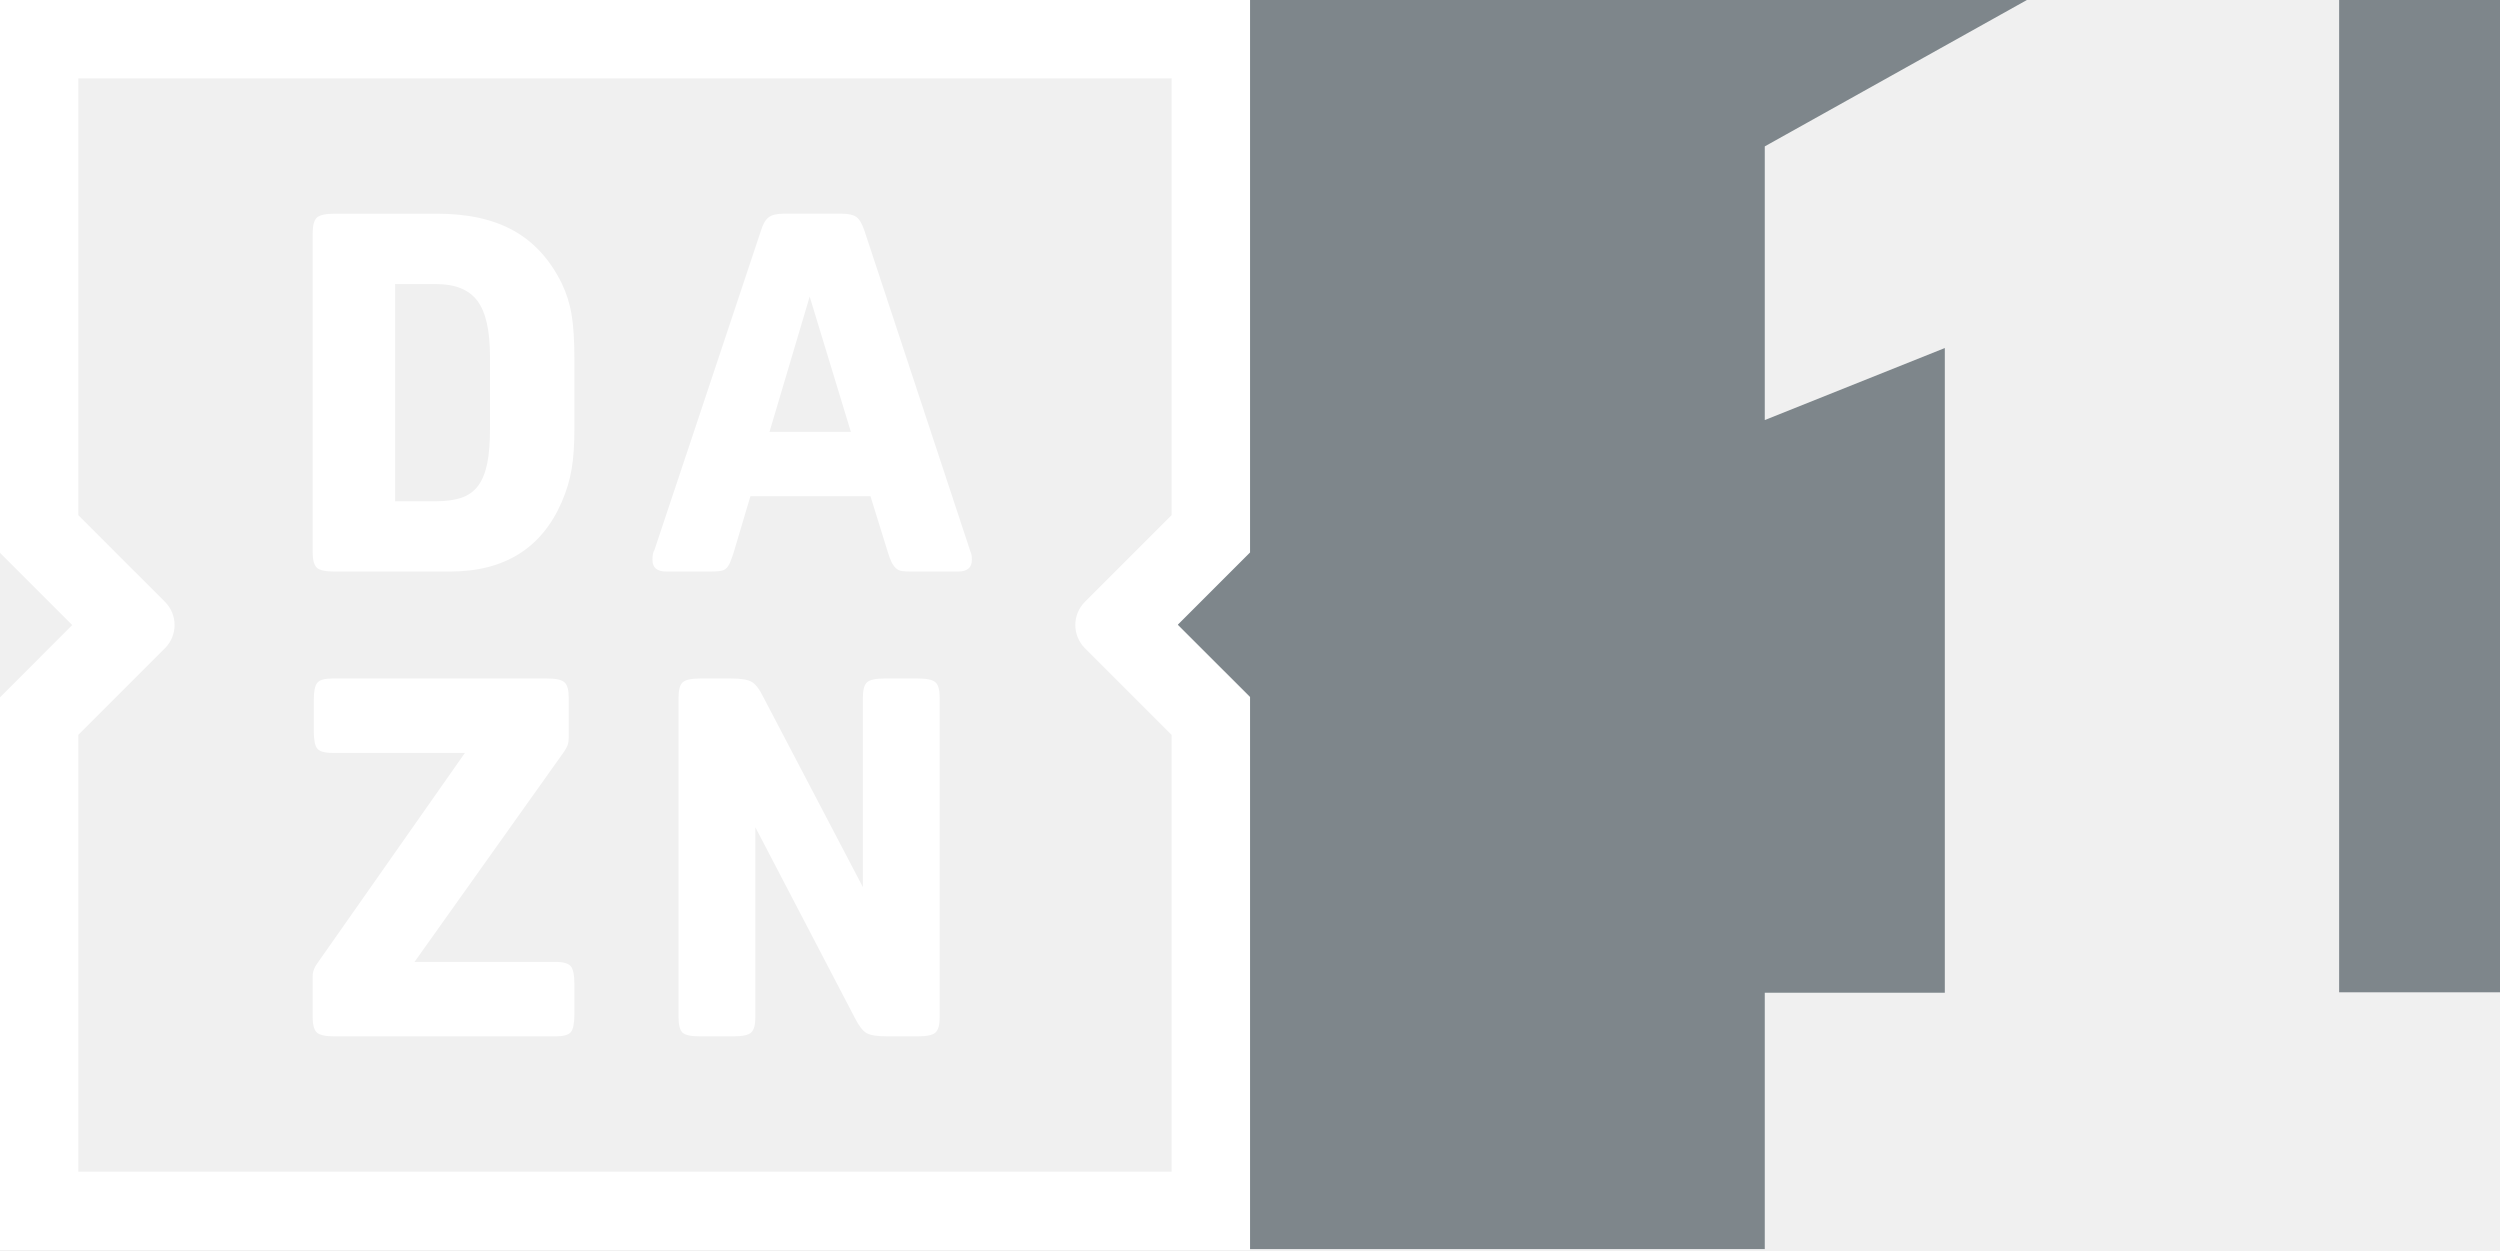
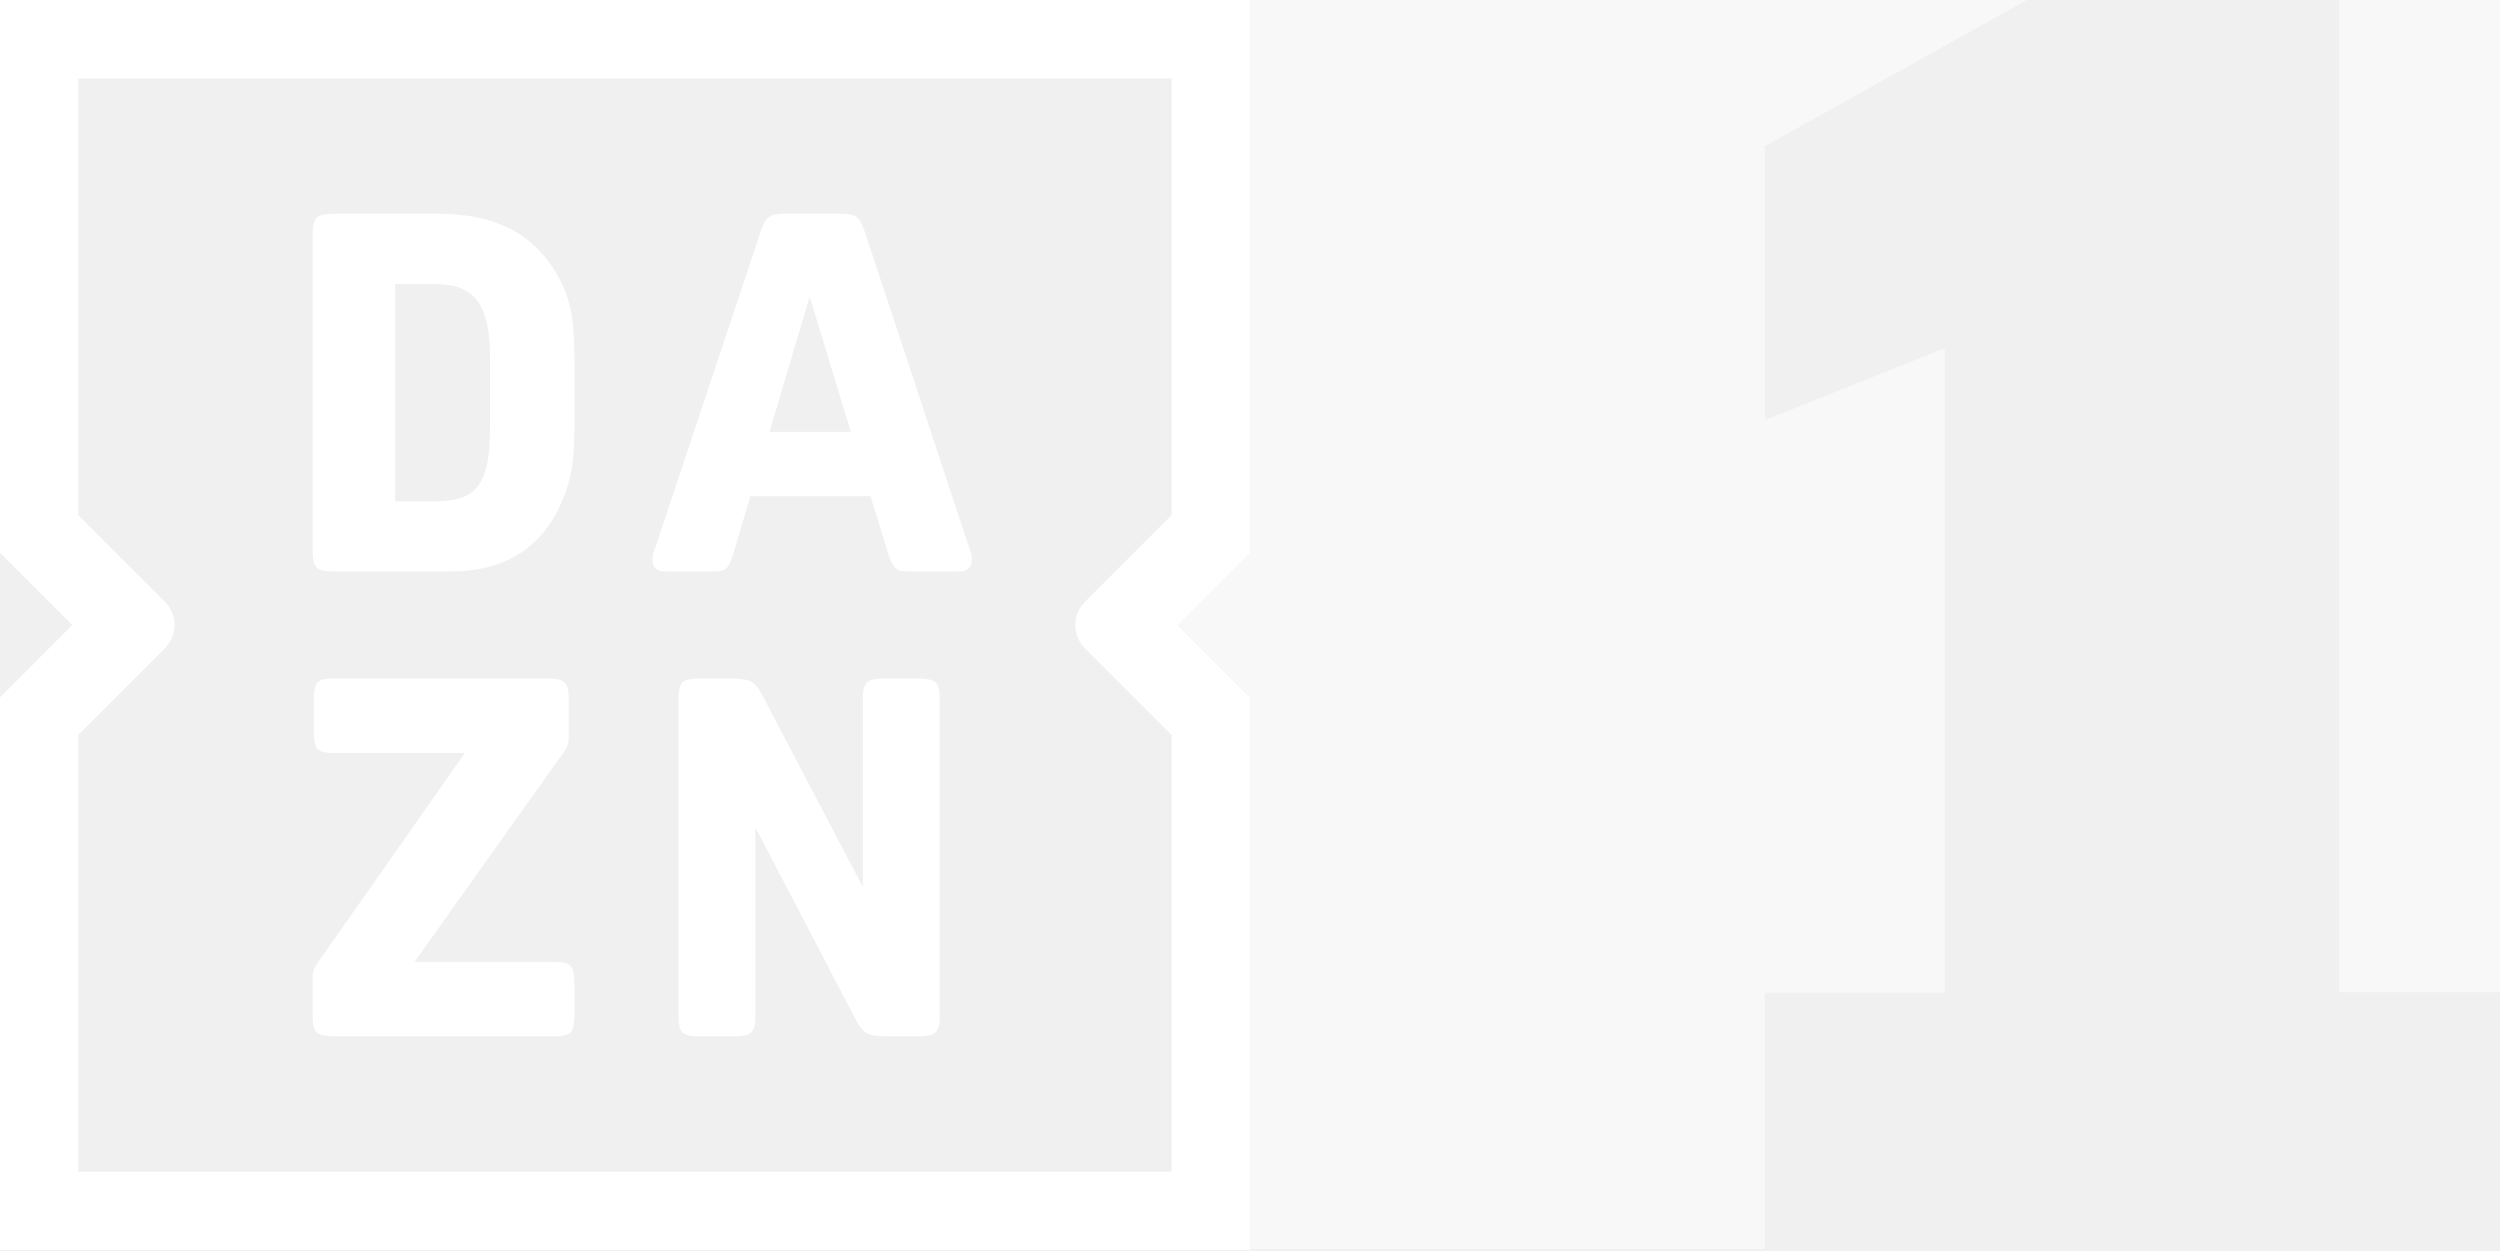
<svg xmlns="http://www.w3.org/2000/svg" width="799.98" height="400" version="1.1" viewBox="0 0 211.66 105.83">
  <defs>
    <clipPath id="clipPath14868">
      <path d="m67.92 654.68h16.025v-15.149h-16.025z" />
    </clipPath>
    <clipPath id="clipPath14872">
      <path d="m67.92 639.53h16.025v15.15h-16.025z" />
    </clipPath>
  </defs>
  <path d="m65.149 36.561 3.402-11.45 3.486 11.45zm16.968 10.004-8.928-27.028c-0.203-0.594-0.426-0.985-0.685-1.167-0.251-0.182-0.664-0.279-1.23-0.279h-4.939c-0.566 0-0.985 0.105-1.25 0.3-0.272 0.196-0.489 0.58-0.664 1.146l-9.012 27.028c-0.112 0.14-0.168 0.419-0.168 0.845 0 0.657 0.391 0.978 1.188 0.978h3.703c0.335 0 0.615-0.014 0.824-0.042 0.217-0.028 0.384-0.098 0.51-0.21 0.133-0.112 0.244-0.286 0.342-0.51 0.098-0.231 0.203-0.524 0.321-0.894l1.404-4.722h10.164l1.439 4.639c0.119 0.398 0.231 0.706 0.342 0.936 0.112 0.224 0.244 0.398 0.384 0.531 0.14 0.126 0.314 0.203 0.51 0.231s0.454 0.042 0.768 0.042h3.954c0.789 0 1.188-0.321 1.188-0.978 0-0.196-7e-3 -0.328-0.021-0.398-0.014-0.077-0.063-0.224-0.147-0.447m-4.387 10.877h-2.85c-0.734 0-1.222 0.105-1.467 0.321-0.238 0.21-0.356 0.643-0.356 1.299v16.039l-8.425-16.081c-0.335-0.685-0.671-1.118-0.999-1.299-0.328-0.189-0.901-0.279-1.718-0.279h-2.641c-0.734 0-1.222 0.105-1.467 0.321-0.238 0.21-0.356 0.643-0.356 1.299v27.063c0 0.65 0.112 1.083 0.335 1.299 0.231 0.21 0.713 0.314 1.446 0.314h2.892c0.734 0 1.23-0.105 1.467-0.314 0.244-0.217 0.363-0.65 0.363-1.299v-16.088l8.418 16.13c0.342 0.678 0.671 1.111 0.999 1.299 0.328 0.182 0.901 0.272 1.726 0.272h2.634c0.74 0 1.23-0.105 1.467-0.314 0.244-0.217 0.363-0.65 0.363-1.299v-27.063c0-0.657-0.119-1.09-0.363-1.299-0.238-0.217-0.727-0.321-1.467-0.321m14.125-2.564 7.342 7.342v36.976h-92.562v-36.983l7.335-7.335c1.083-1.083 1.083-2.843 0-3.926l-7.335-7.335v-36.983h92.562v36.976l-7.342 7.342c-1.083 1.083-1.083 2.843 0 3.926m13.979-54.88h-105.83v46.805l6.113 6.113-6.113 6.12v46.798h105.83v-46.798l-6.12-6.12 6.12-6.113zm-58.778 81.44h-11.96l12.588-17.695c0.203-0.286 0.328-0.517 0.384-0.685s0.084-0.363 0.084-0.594v-3.402c0-0.657-0.119-1.09-0.363-1.299-0.238-0.217-0.727-0.321-1.467-0.321h-18.177c-0.657 0-1.083 0.119-1.278 0.363-0.203 0.238-0.3 0.74-0.3 1.509v2.557c0 0.761 0.098 1.271 0.3 1.509 0.196 0.238 0.622 0.363 1.278 0.363h11.219l-12.414 17.695c-0.314 0.405-0.475 0.803-0.475 1.195v3.493c0 0.65 0.126 1.083 0.363 1.299 0.244 0.21 0.734 0.314 1.474 0.314h18.743c0.65 0 1.076-0.119 1.278-0.356 0.196-0.244 0.3-0.747 0.3-1.516v-2.55c0-0.768-0.105-1.271-0.3-1.509-0.203-0.244-0.629-0.37-1.278-0.37m-5.568-45.135c0 1.167-0.077 2.138-0.231 2.92-0.161 0.775-0.412 1.411-0.768 1.893-0.356 0.482-0.824 0.817-1.404 1.02-0.58 0.196-1.299 0.3-2.145 0.3h-3.486v-18.387h3.486c1.614 0 2.773 0.475 3.486 1.425 0.706 0.95 1.062 2.515 1.062 4.701zm6.085-12.295c-0.992-2.019-2.347-3.507-4.066-4.471-1.712-0.964-3.877-1.446-6.483-1.446h-8.718c-0.734 0-1.23 0.112-1.467 0.321-0.238 0.217-0.363 0.65-0.363 1.299v27.063c0 0.657 0.126 1.083 0.363 1.299 0.238 0.21 0.734 0.314 1.467 0.314h9.78c4.625 0 7.782-1.97 9.487-5.91 0.391-0.908 0.671-1.823 0.824-2.745 0.161-0.922 0.238-2.096 0.238-3.514v-5.742c0-1.614-0.077-2.892-0.238-3.828-0.154-0.943-0.433-1.816-0.824-2.641" fill="#fff" />
  <g transform="translate(-7.53e-7 -.00035693)">
    <g transform="matrix(6.9858 0 0 -6.9858 -374.76 4573.4)">
      <g clip-path="url(#clipPath14868)" opacity=".5">
        <g clip-path="url(#clipPath14872)">
          <g transform="translate(77.216 642.64)">
-             <path d="m0 0v7.813l-2.182-0.873v3.317l3.184 1.778h-9.422v-6.699l-0.876-0.876 0.876-0.875v-6.7h6.238v3.115z" fill="#0b1c26" />
+             <path d="m0 0v7.813l-2.182-0.873v3.317l3.184 1.778h-9.422v-6.699l-0.876-0.876 0.876-0.875v-6.7h6.238v3.115z" fill="#fff" />
          </g>
-           <path d="m83.945 654.68h-1.95v-12.035h1.95z" fill="#0b1c26" />
+           <path d="m83.945 654.68h-1.95v-12.035h1.95z" fill="#fff" />
        </g>
      </g>
    </g>
  </g>
</svg>
